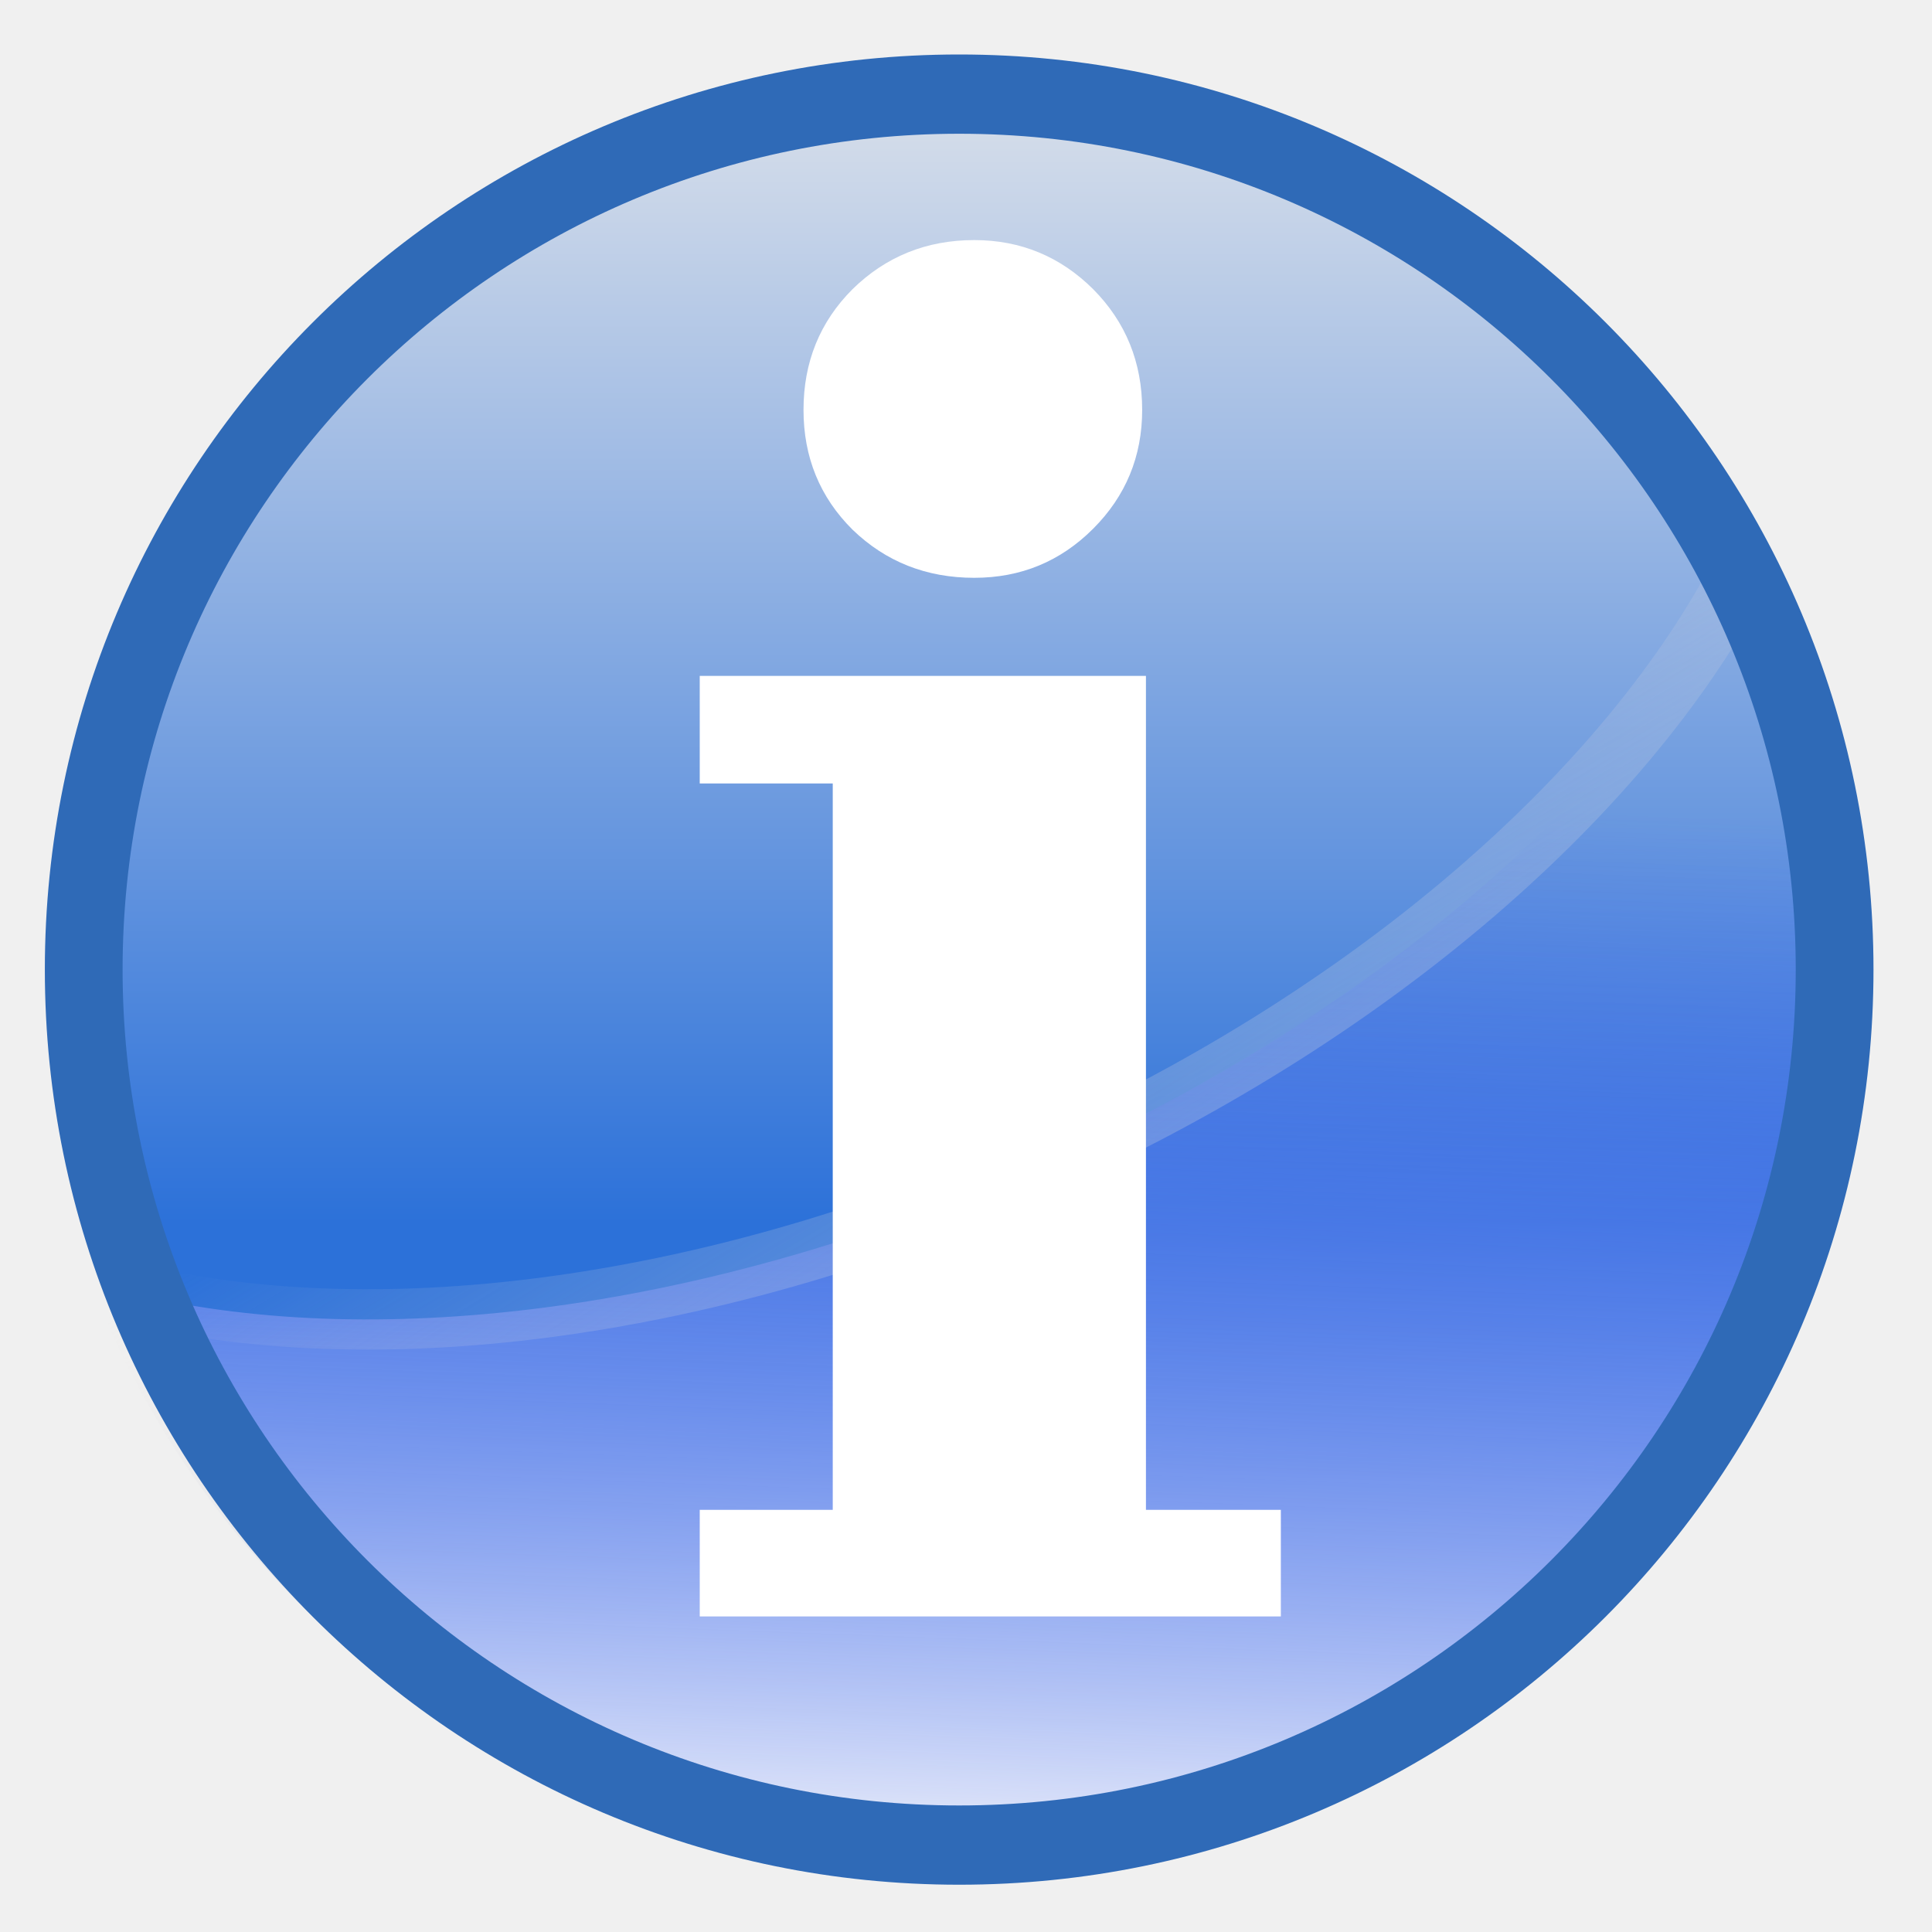
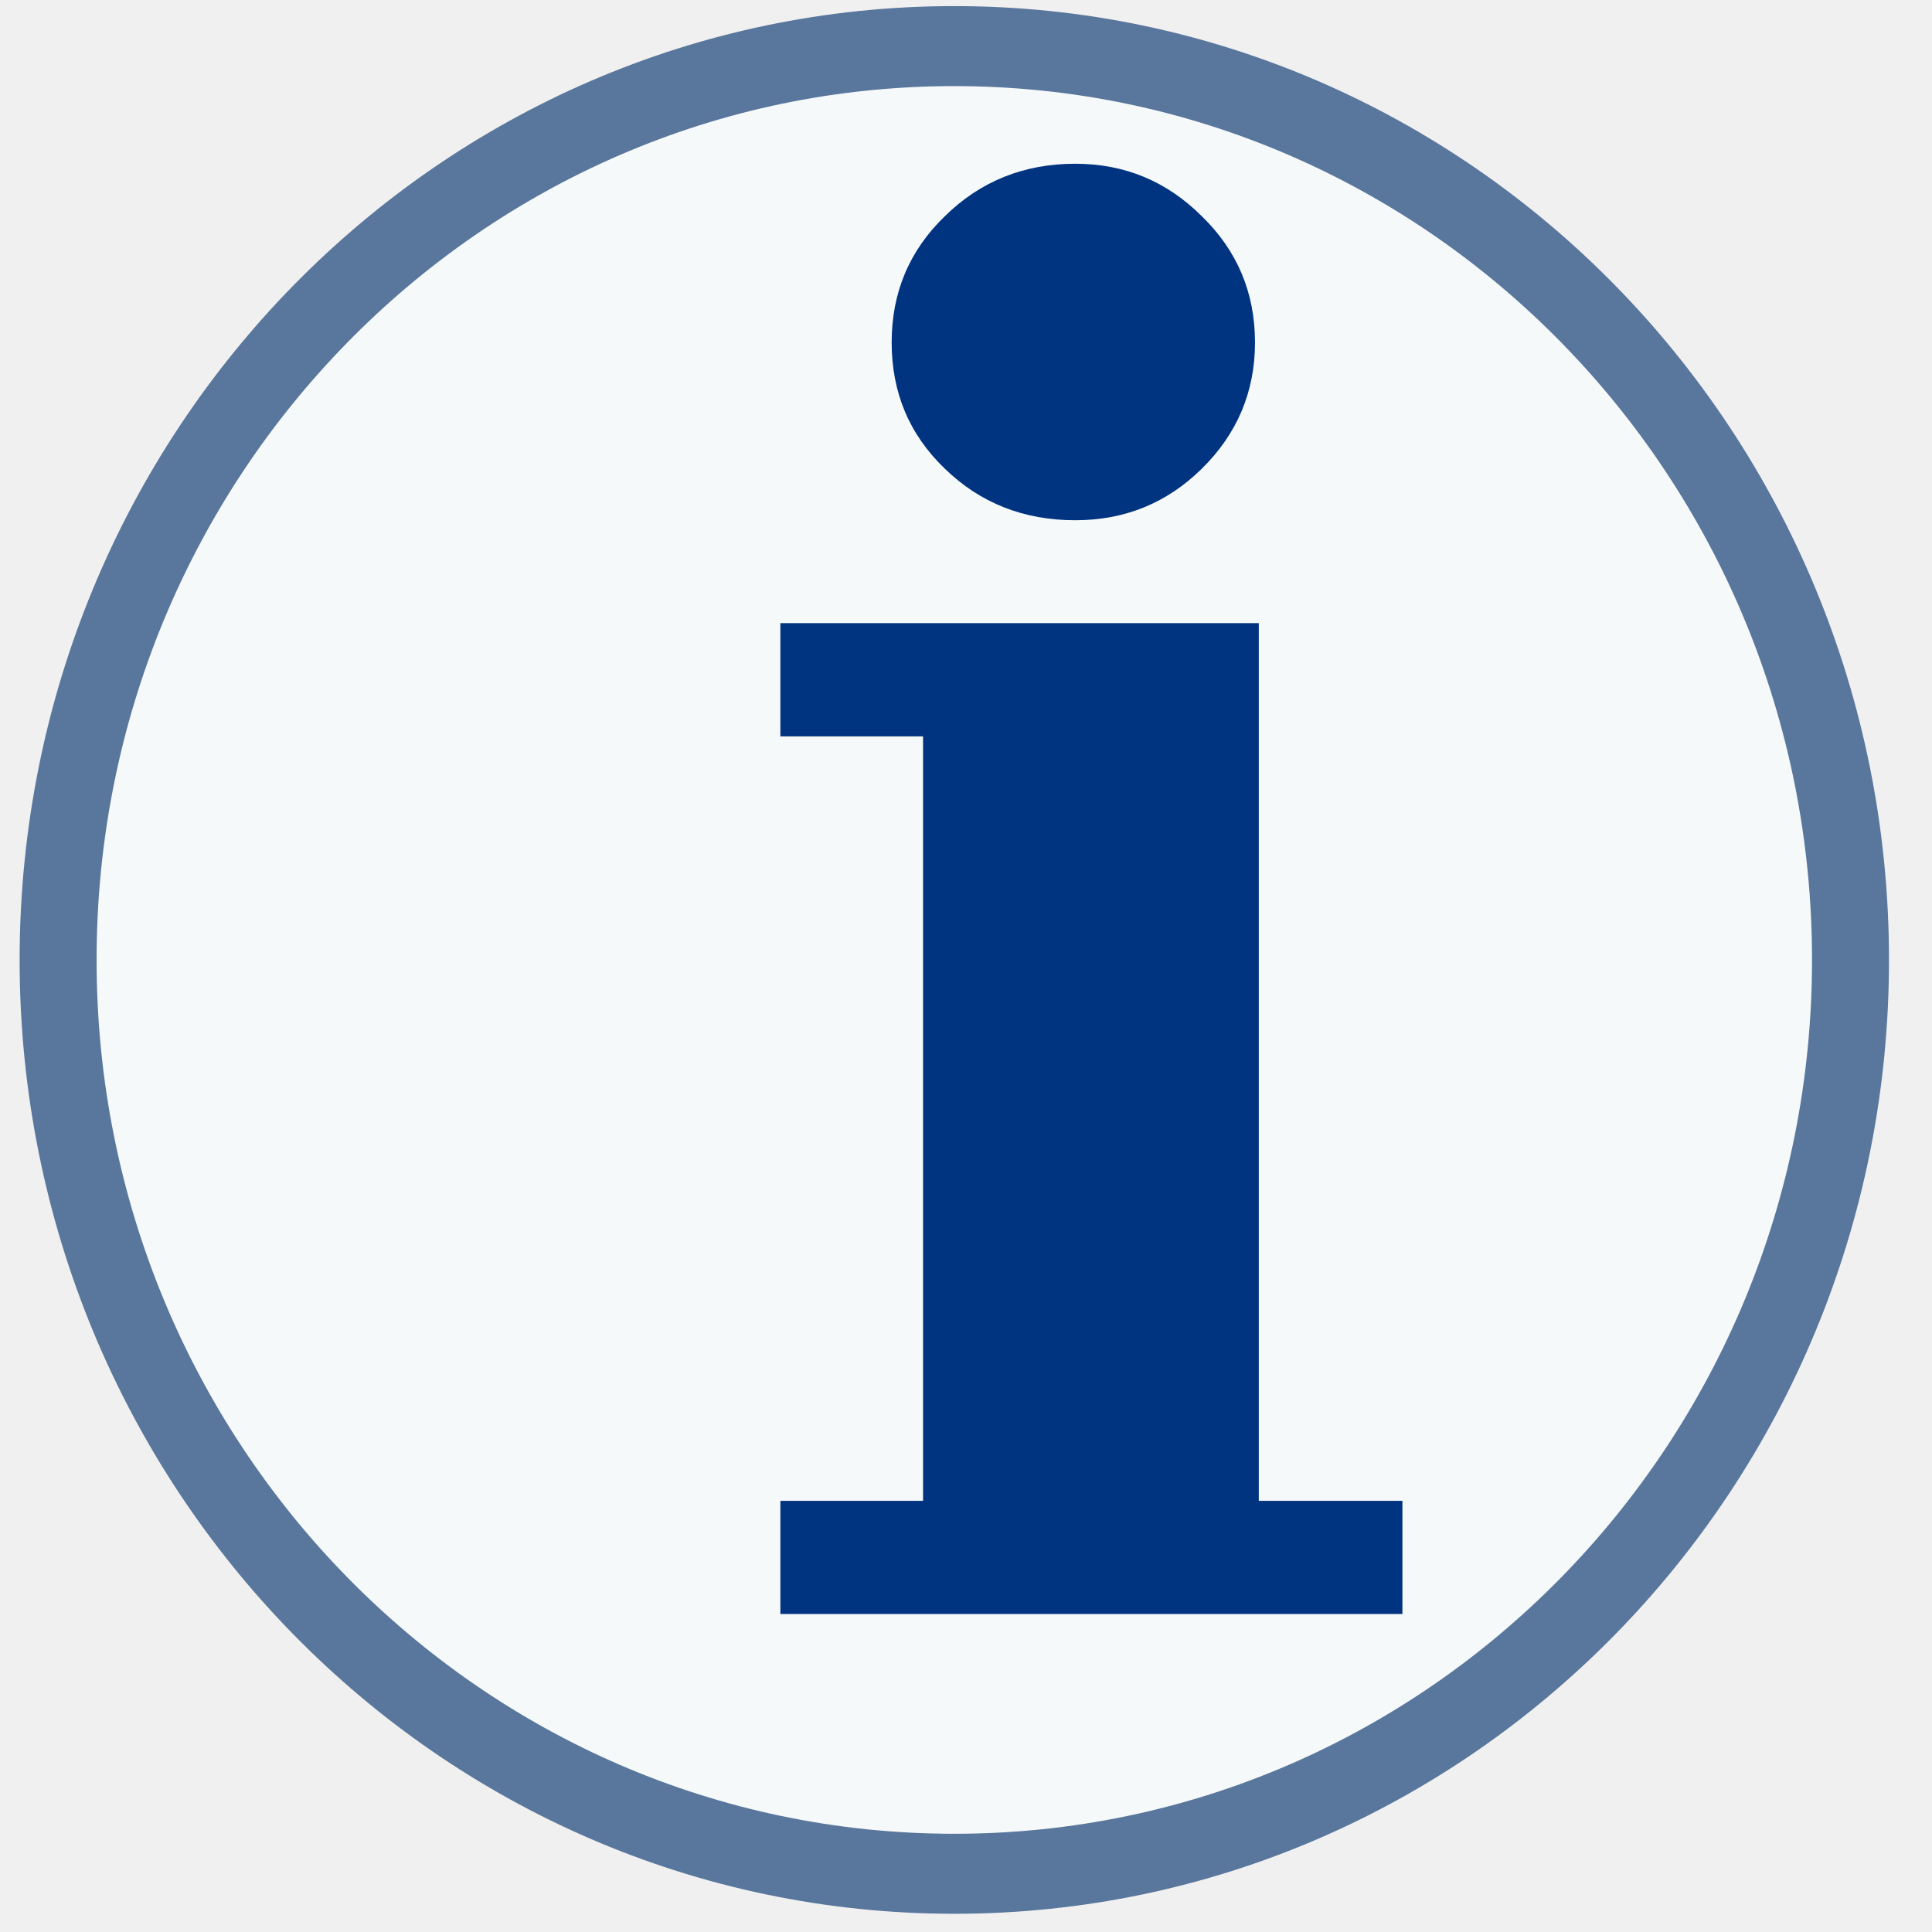
- <svg xmlns="http://www.w3.org/2000/svg" xmlns:xlink="http://www.w3.org/1999/xlink" width="32" height="32" id="svg2" version="1.1">
+ <svg xmlns="http://www.w3.org/2000/svg" xmlns:xlink="http://www.w3.org/1999/xlink" width="34.133" height="34.133" id="svg2" version="1.1" viewBox="0 0 32 32">
  <defs id="defs4">
-     <linearGradient id="linearGradient3756">
-       <stop id="stop3758" offset="0" style="stop-color:#519aed;stop-opacity:1;" />
-       <stop id="stop3760" offset="1" style="stop-color:#e9dddd;stop-opacity:0;" />
-     </linearGradient>
-     <linearGradient id="linearGradient3728">
-       <stop style="stop-color:#f1f3fb;stop-opacity:1;" offset="0" id="stop3730" />
-       <stop style="stop-color:#273df9;stop-opacity:0;" offset="1" id="stop3732" />
-     </linearGradient>
-     <linearGradient id="linearGradient3614">
-       <stop style="stop-color:#2c71d9;stop-opacity:1;" offset="0" id="stop3616" />
-       <stop style="stop-color:#ececec;stop-opacity:1;" offset="1" id="stop3618" />
-     </linearGradient>
    <linearGradient id="linearGradient3602">
      <stop style="stop-color:#f5f5f5;stop-opacity:1;" offset="0" id="stop3604" />
      <stop style="stop-color:#141bc6;stop-opacity:1;" offset="1" id="stop3606" />
    </linearGradient>
-     <linearGradient xlink:href="#linearGradient3614" id="linearGradient3691" gradientUnits="userSpaceOnUse" x1="15.413" y1="12.897" x2="15.413" y2="31.086" />
    <linearGradient xlink:href="#linearGradient3602" id="linearGradient3693" gradientUnits="userSpaceOnUse" x1="15.413" y1="2.234" x2="15.413" y2="31.086" />
-     <linearGradient xlink:href="#linearGradient3728" id="linearGradient3710" gradientUnits="userSpaceOnUse" gradientTransform="matrix(1.068875,0,0,-1.167254,-0.7930209,35.114)" x1="15.413" y1="3.48" x2="15.941" y2="18.884" />
-     <linearGradient xlink:href="#linearGradient3756" id="linearGradient3720" gradientUnits="userSpaceOnUse" gradientTransform="matrix(1.068875,0,0,-1.167254,-0.7930209,35.114)" x1="24.437" y1="3.485" x2="15.941" y2="18.884" />
  </defs>
  <g id="layer3" style="display:inline">
-     <path style="fill:url(#linearGradient3691);fill-opacity:1;fill-rule:evenodd;stroke:url(#linearGradient3693);stroke-width:0.909;stroke-linecap:butt;stroke-linejoin:miter;stroke-miterlimit:4;stroke-opacity:1;stroke-dasharray:none;stroke-dashoffset:0" id="path2820" d="m 29.173,16.56 a 13.76,12.613 0 1 1 -27.52,0 13.76,12.613 0 1 1 27.52,0 z" transform="matrix(1.053779,0,0,-1.149577,-0.3022481,35.097)" />
-     <path style="fill:url(#linearGradient3710);fill-opacity:1;fill-rule:evenodd;stroke:url(#linearGradient3720);stroke-width:1;stroke-linecap:butt;stroke-linejoin:miter;stroke-miterlimit:4;stroke-opacity:1;stroke-dasharray:none;stroke-dashoffset:0" d="M 28.894,9.37 C 27.011,13.07 22.728,16.871 17.081,19.356 11.585,21.774 6.076,22.393 2.1,21.401 c 2.209,5.337 7.454,9.1 13.584,9.1 8.123,0 14.708,-6.592 14.708,-14.723 0,-2.303 -0.556,-4.466 -1.498,-6.407 z" id="path3695" />
+     <ellipse style="fill:#f6f9f9;fill-opacity:1;fill-rule:evenodd;stroke:url(#linearGradient3693);stroke-width:0.879;stroke-linecap:butt;stroke-linejoin:miter;stroke-miterlimit:4;stroke-dasharray:none;stroke-dashoffset:0;stroke-opacity:1" id="path2820" transform="matrix(1.0788,0,0,-1.19997,-0.7666424,35.7715)" cx="15.413" cy="16.56" rx="13.76" ry="12.613" />
  </g>
  <g id="layer2" style="display:inline">
-     <text xml:space="preserve" style="font-size:20;font-style:normal;font-weight:normal;fill:#ffffff;fill-opacity:1;stroke:none;font-family:Calibri;-inkscape-font-specification:Calibri" x="3.84" y="21.973" id="text3783">
-       <tspan id="tspan3785" x="3.84" y="21.973" />
-     </text>
-     <text xml:space="preserve" style="font-size:40px;font-style:normal;font-weight:normal;fill:#000000;fill-opacity:1;stroke:none;font-family:Bitstream Vera Sans" x="7.253" y="15.147" id="text3787">
-       <tspan id="tspan3789" x="7.253" y="15.147" />
-     </text>
-     <text xml:space="preserve" style="font-size:30px;font-style:normal;font-variant:normal;font-weight:bold;font-stretch:normal;fill:#ffffff;fill-opacity:1;stroke:none;font-family:DejaVu Serif;-inkscape-font-specification:DejaVu Serif" x="10.56" y="26.773" id="text3791">
-       <tspan id="tspan3793" x="10.56" y="26.773" style="font-size:30px;font-style:normal;font-variant:normal;font-weight:bold;font-stretch:normal;font-family:DejaVu Serif;-inkscape-font-specification:DejaVu Serif">i</tspan>
+     <text xml:space="preserve" style="font-style:normal;font-variant:normal;font-weight:bold;font-stretch:normal;font-size:12.332px;line-height:0%;font-family:'DejaVu Serif';-inkscape-font-specification:'DejaVu Serif';fill:#003380;fill-opacity:1;stroke:none;stroke-width:1.028;" x="11.728" y="26.953" id="text3791" transform="scale(1.008216,0.9918508)">
+       <tspan id="tspan3793" x="11.728" y="26.953" style="font-style:normal;font-variant:normal;font-weight:bold;font-stretch:normal;font-size:31.87px;line-height:1.25;font-family:'DejaVu Serif';-inkscape-font-specification:'DejaVu Serif';fill:#003380;fill-opacity:1;stroke-width:1.028;">i</tspan>
    </text>
  </g>
  <g id="layer4">
-     <path style="fill:none;stroke:#2f6ab7;stroke-width:1.241;stroke-linecap:butt;stroke-linejoin:miter;stroke-miterlimit:4;stroke-opacity:1;stroke-dasharray:none;stroke-dashoffset:0" id="path3786" d="m 30.187,17.973 a 13.973,13.707 0 1 1 -27.947,0 13.973,13.707 0 1 1 27.947,0 z" transform="matrix(1.037691,0,0,1.057879,-0.937761,-2.953614)" />
+     <ellipse style="fill:none;stroke:#59769c;stroke-width:1.2;stroke-linecap:butt;stroke-linejoin:miter;stroke-miterlimit:4;stroke-dasharray:none;stroke-dashoffset:0;stroke-opacity:1" id="path3786" transform="matrix(1.06233,0,0,1.104252,-1.417245,-3.947088)" cx="16.213" cy="17.973" rx="13.973" ry="13.707" />
  </g>
</svg>
